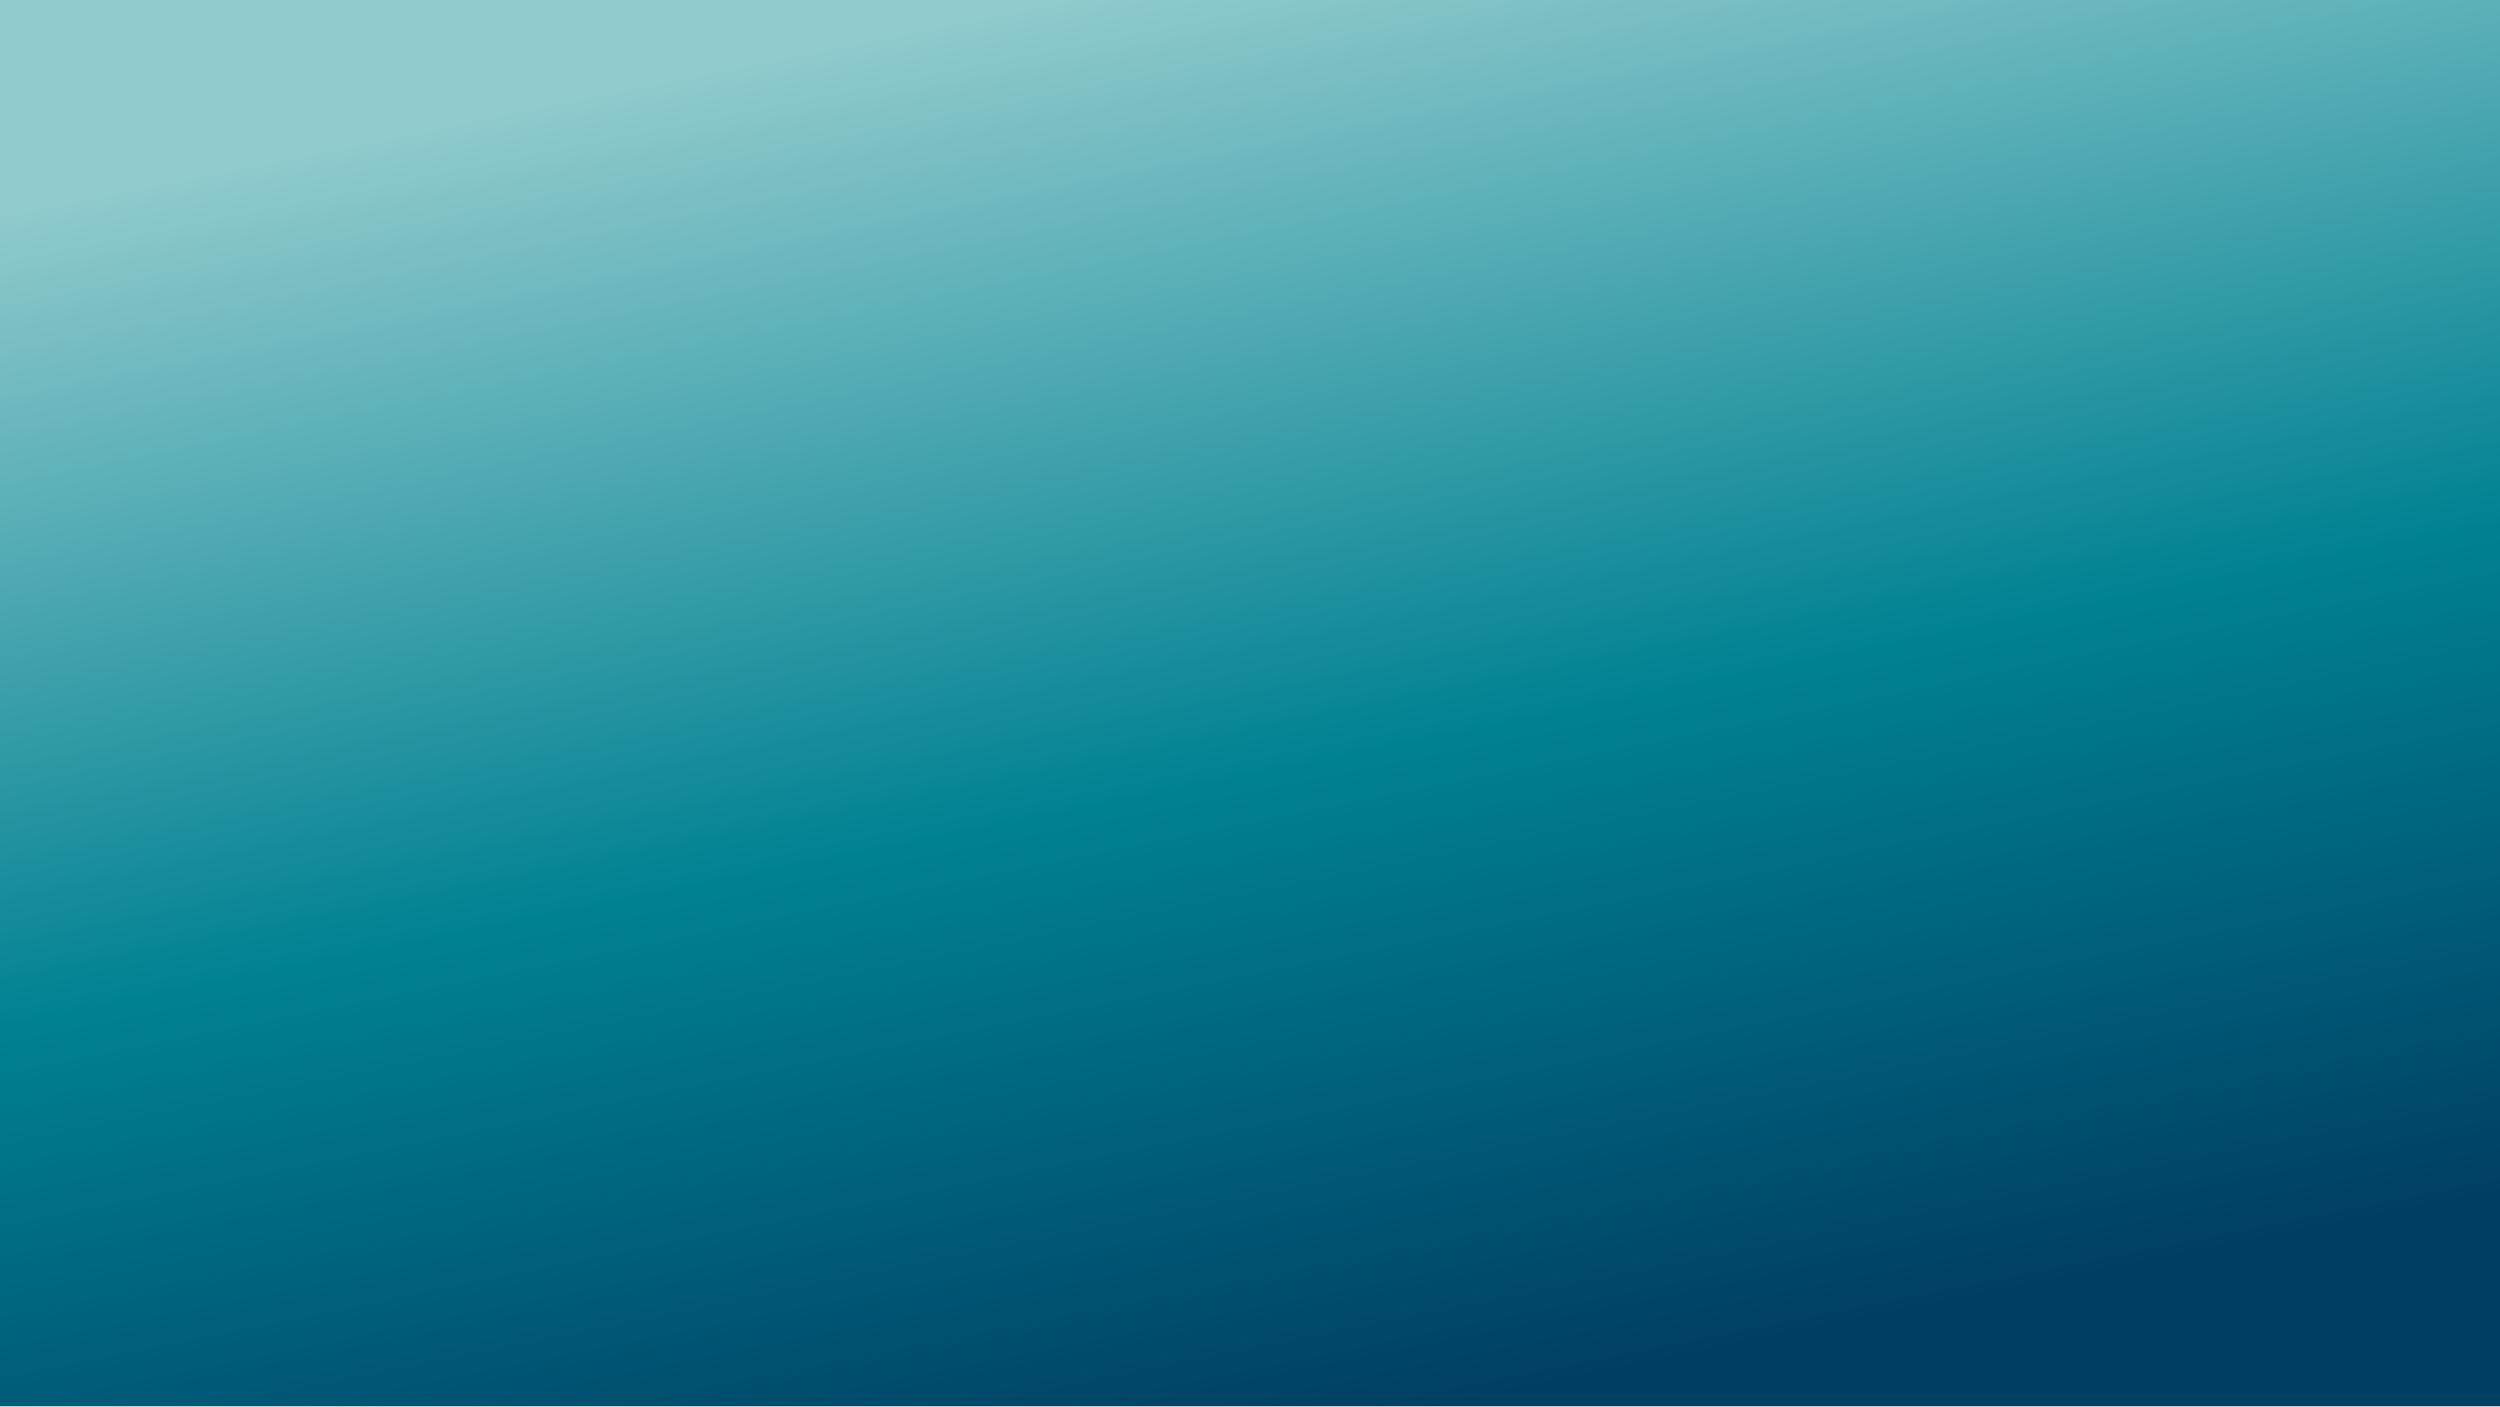
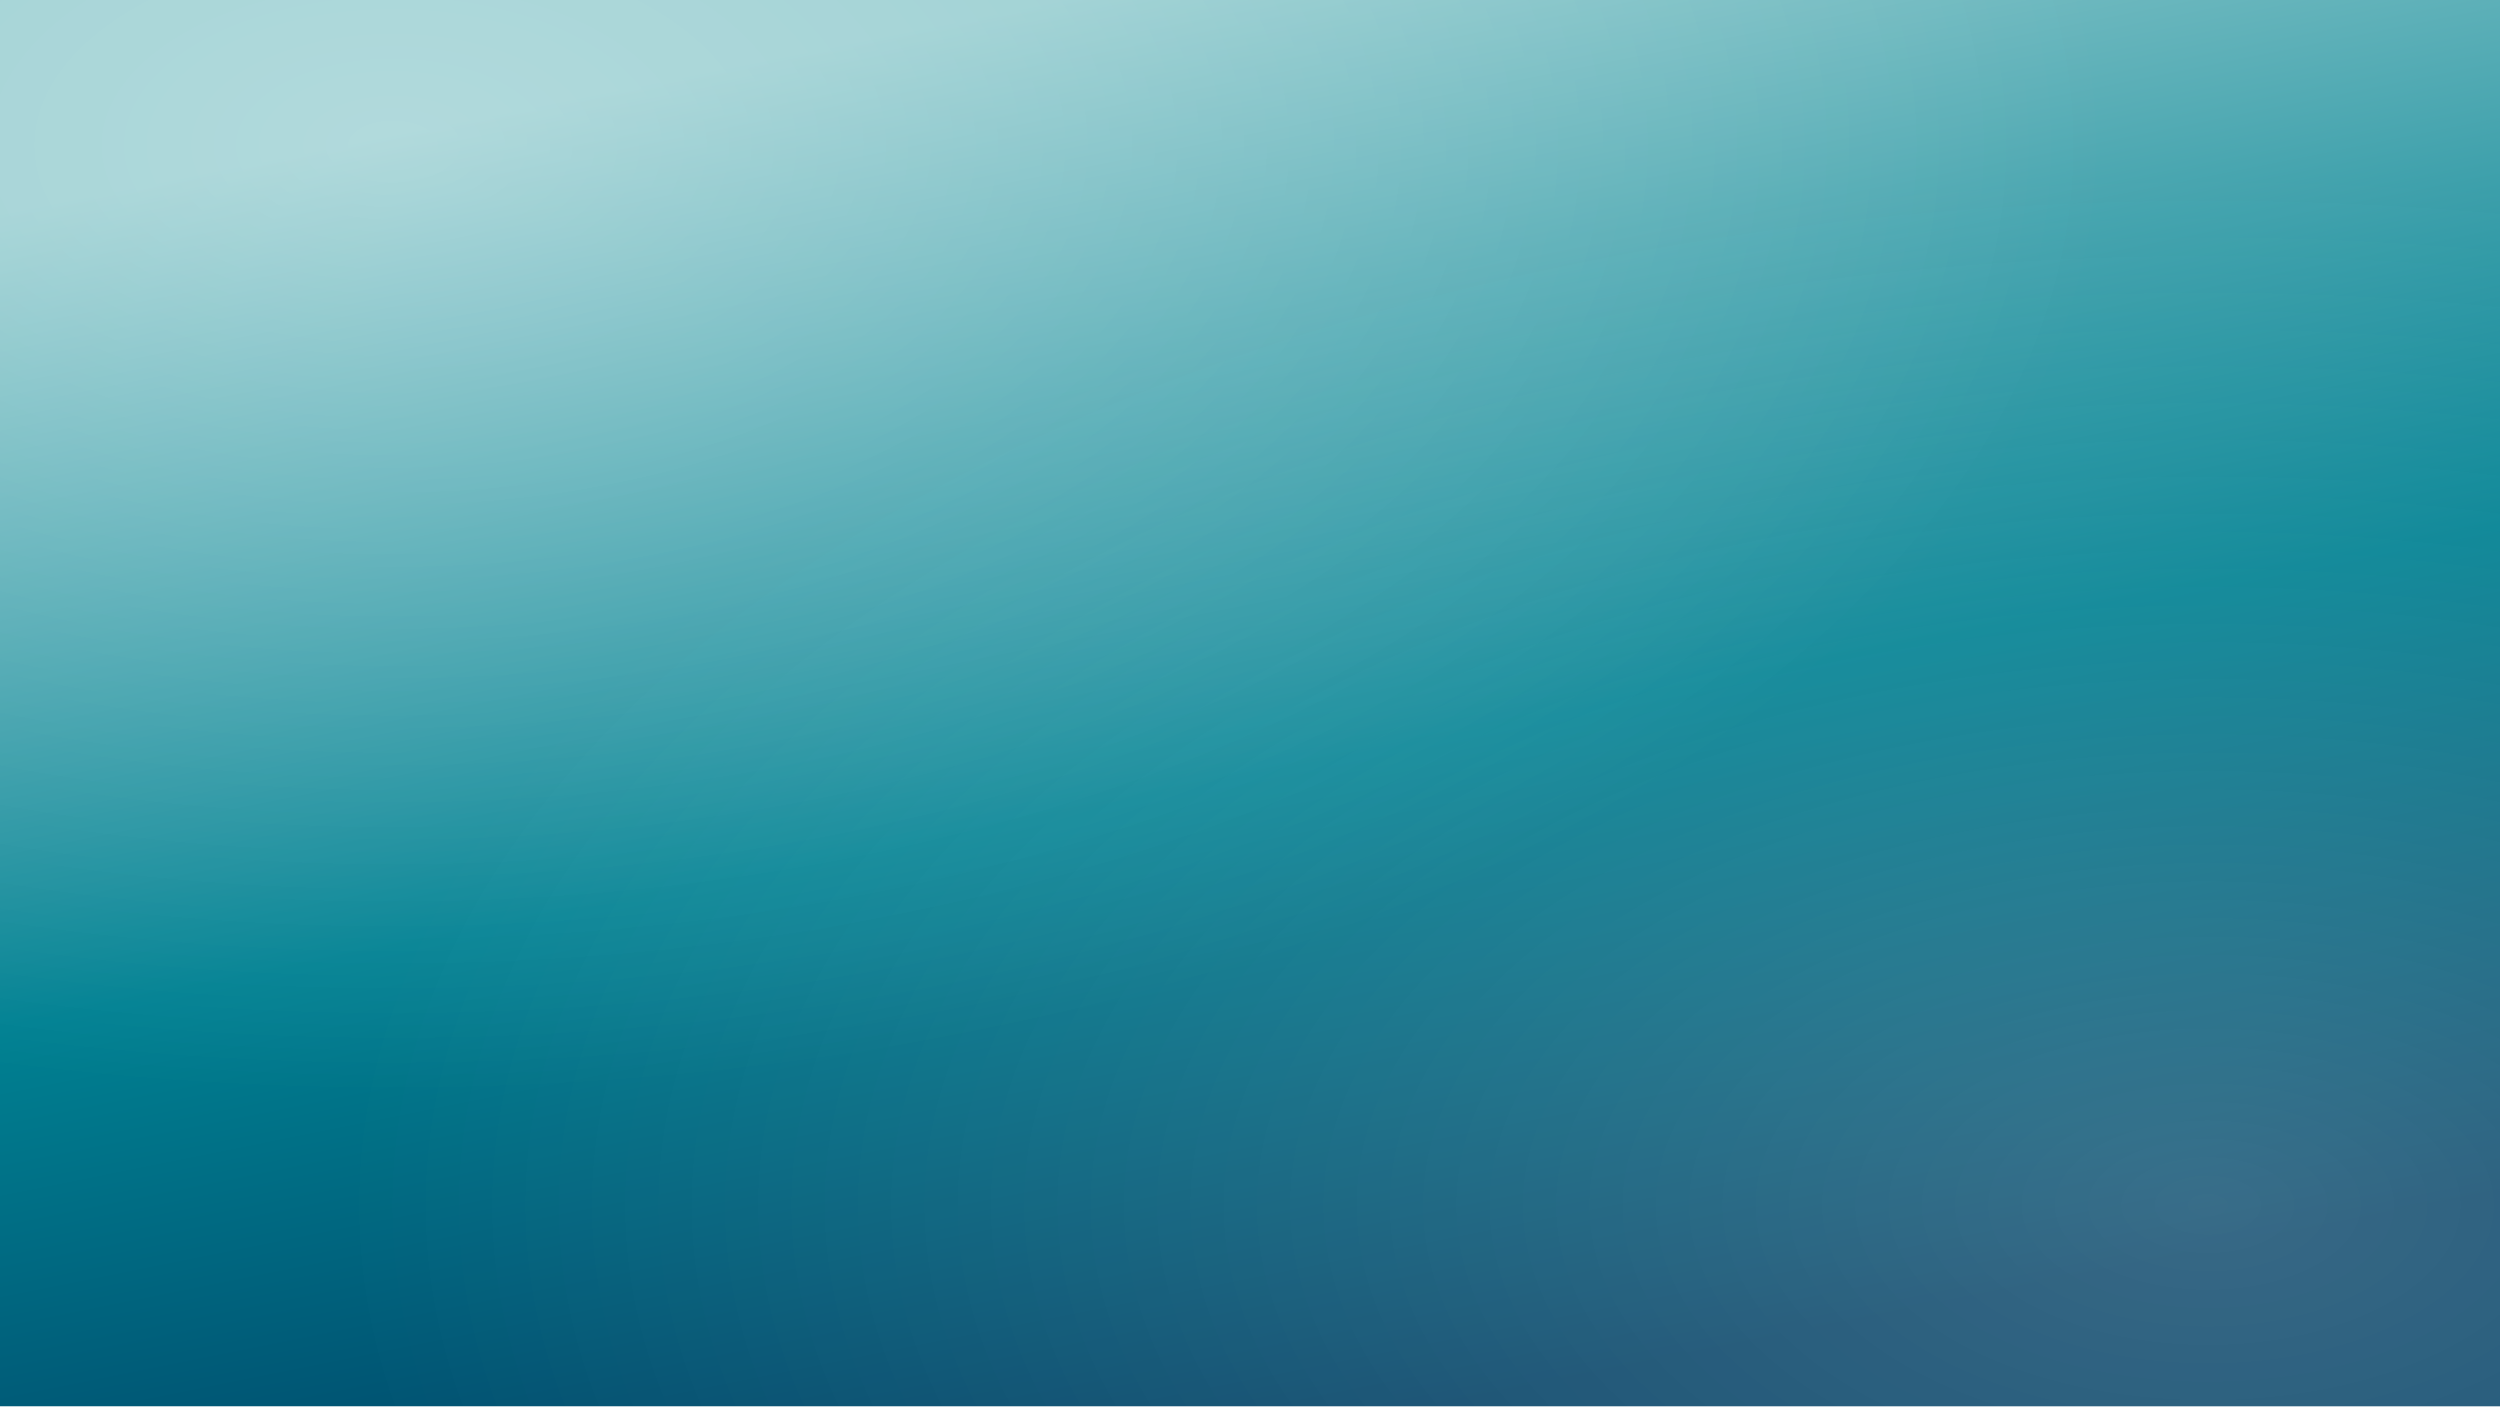
<svg xmlns="http://www.w3.org/2000/svg" width="3840" height="2160" viewBox="0 0 3840 2160" preserveAspectRatio="xMidYMid slice">
  <defs>
    <linearGradient id="deepTeal" x1="0.329" y1="0.03" x2="0.671" y2="0.97">
      <stop offset="0%" stop-color="#90cacd" />
      <stop offset="55%" stop-color="#008192" />
      <stop offset="100%" stop-color="#003f64" />
    </linearGradient>
+     <radialGradient id="deepTeal-glow0" cx="0.16" cy="0.1" r="0.68">
+       <stop offset="0%" stop-color="#ffffff" stop-opacity="0.3" />
+       <stop offset="100%" stop-color="#ffffff" stop-opacity="0" />
+     </radialGradient>
+     <radialGradient id="deepTeal-glow1" cx="0.88" cy="0.86" r="0.74">
+       <stop offset="0%" stop-color="#ffffff" stop-opacity="0.22" />
+       <stop offset="100%" stop-color="#ffffff" stop-opacity="0" />
+     </radialGradient>
  </defs>
  <rect width="3840" height="2160" fill="url(#deepTeal)" />
+   <rect width="3840" height="2160" fill="url(#deepTeal-glow0)" />
+   <rect width="3840" height="2160" fill="url(#deepTeal-glow1)" />
</svg>
